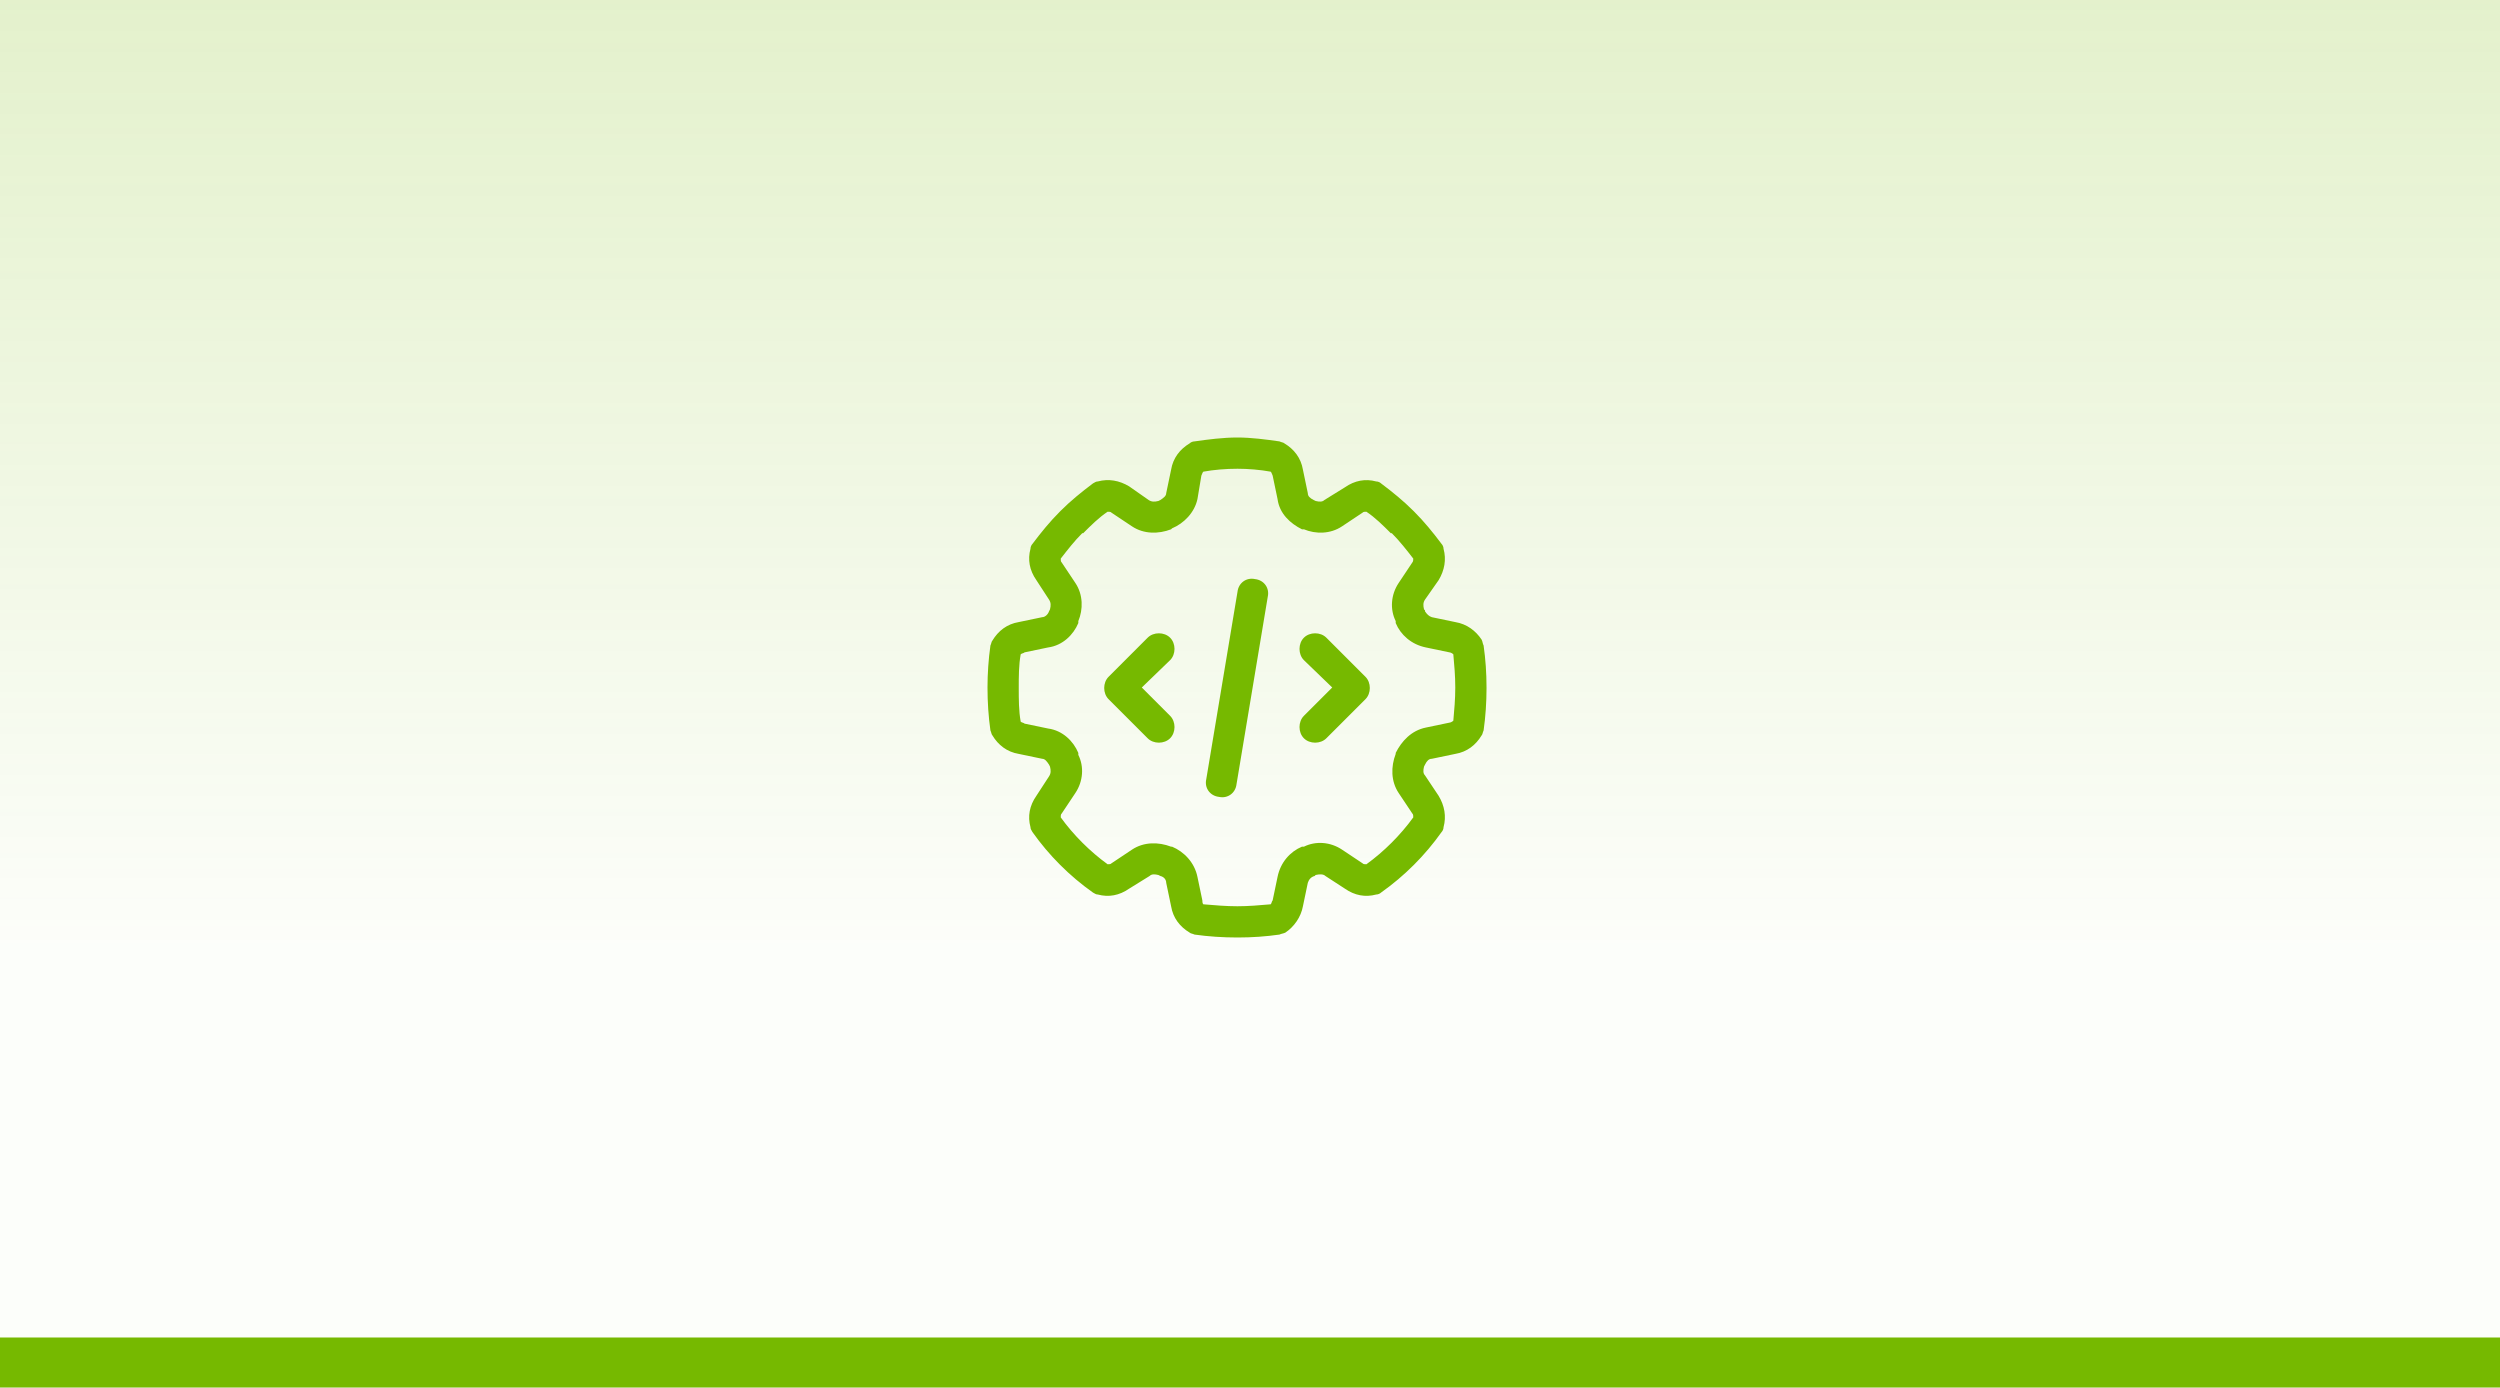
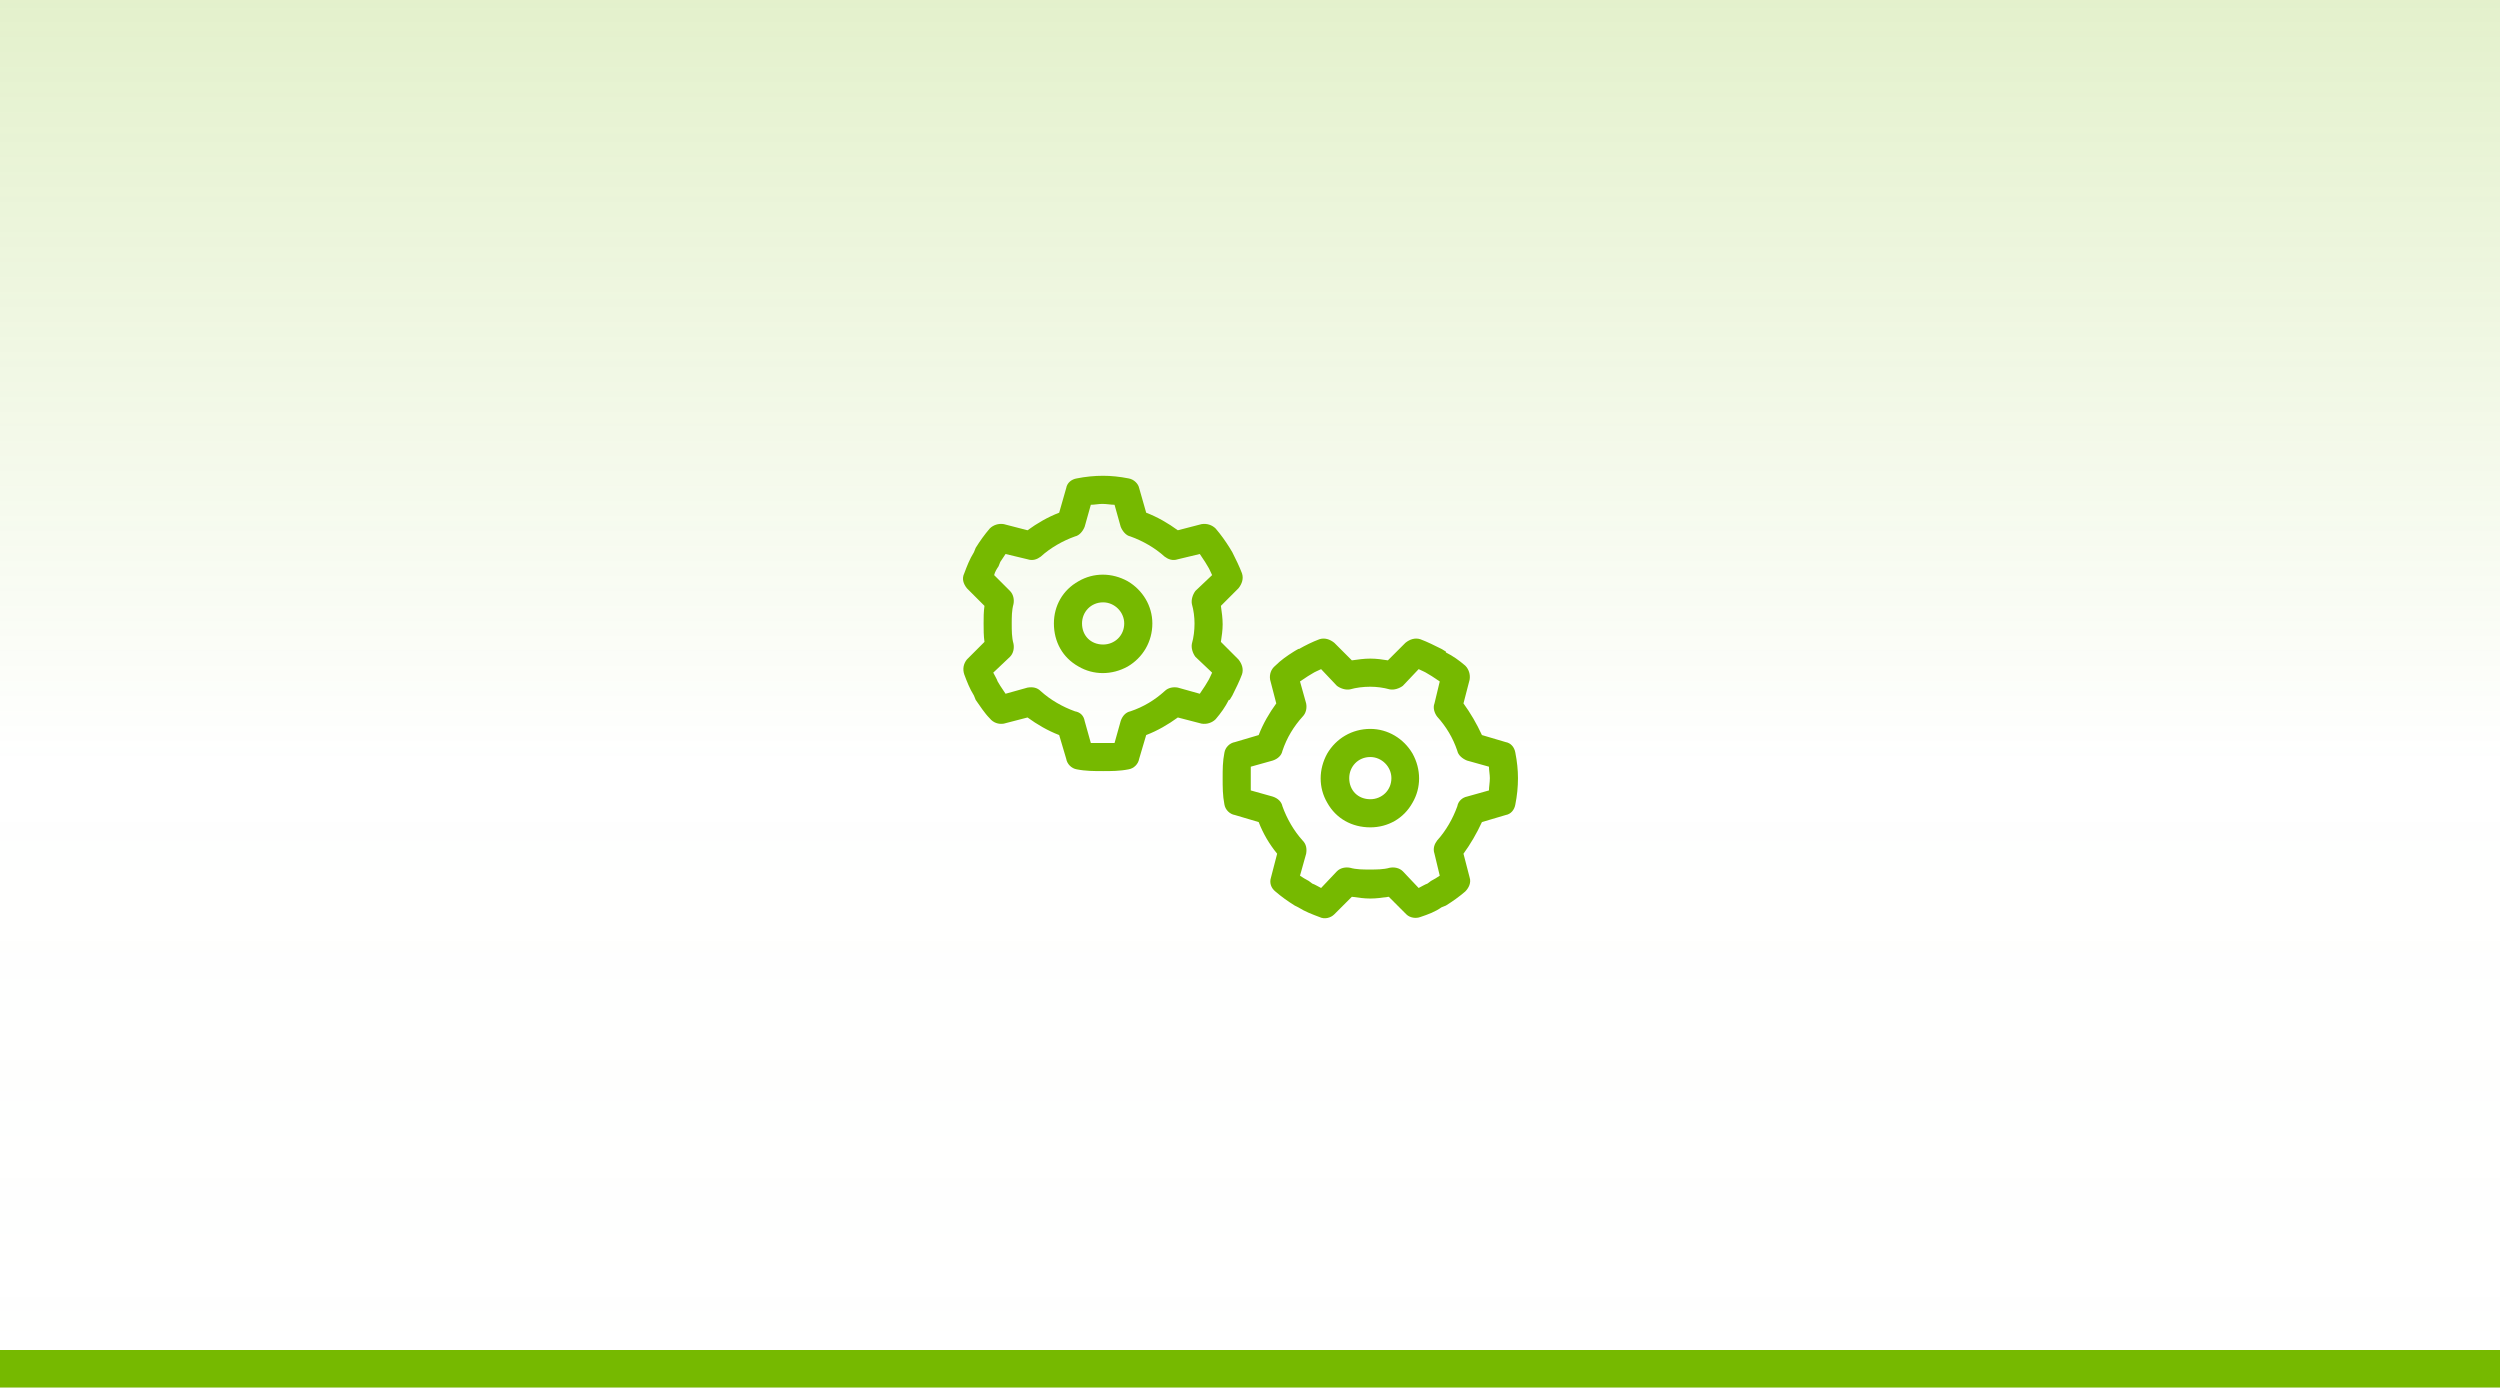
<svg xmlns="http://www.w3.org/2000/svg" width="200" height="111" viewBox="0 0 200 111" fill="none">
  <rect width="200" height="110" fill="white" />
  <rect width="200" height="110" fill="url(#paint0_linear_28_8)" />
-   <path d="M95.797 39.922C95.562 41.016 94.703 41.875 93.766 42.266L93.688 42.344C92.672 42.734 91.5 42.734 90.562 42.109L88.922 41.016C88.844 40.938 88.766 40.938 88.609 40.938C87.906 41.406 87.281 42.031 86.656 42.656H86.578C85.953 43.281 85.406 43.984 84.859 44.688C84.859 44.844 84.859 44.922 84.938 45L86.031 46.641C86.656 47.578 86.656 48.75 86.266 49.688V49.844C85.875 50.781 85.016 51.641 83.844 51.797L81.969 52.188C81.891 52.266 81.734 52.266 81.656 52.344C81.5 53.203 81.5 54.141 81.5 55C81.5 55.938 81.5 56.875 81.656 57.734C81.734 57.812 81.891 57.812 81.969 57.891L83.844 58.281C85.016 58.438 85.875 59.297 86.266 60.234V60.391C86.734 61.328 86.656 62.5 86.031 63.438L84.938 65.078C84.859 65.156 84.859 65.234 84.859 65.391C85.875 66.797 87.203 68.125 88.609 69.141C88.766 69.141 88.844 69.141 88.922 69.062L90.562 67.969C91.5 67.344 92.672 67.344 93.688 67.734H93.766C94.703 68.125 95.562 68.984 95.797 70.156L96.188 72.031C96.188 72.109 96.188 72.266 96.266 72.344C97.203 72.422 98.062 72.5 99 72.5C99.859 72.5 100.797 72.422 101.656 72.344C101.734 72.266 101.734 72.109 101.812 72.031L102.203 70.156C102.438 68.984 103.219 68.125 104.156 67.734H104.312C105.25 67.266 106.422 67.344 107.359 67.969L109 69.062C109.078 69.141 109.156 69.141 109.312 69.141C110.719 68.125 112.047 66.797 113.062 65.391C113.062 65.234 113.062 65.156 112.984 65.078L111.891 63.438C111.266 62.5 111.266 61.328 111.656 60.312V60.234C112.125 59.297 112.906 58.438 114.078 58.203L115.953 57.812C116.031 57.812 116.188 57.734 116.266 57.656C116.344 56.797 116.422 55.938 116.422 55C116.422 54.062 116.344 53.203 116.266 52.344C116.188 52.266 116.031 52.188 115.953 52.188L114.078 51.797C112.906 51.562 112.047 50.781 111.656 49.844V49.688C111.188 48.75 111.266 47.578 111.891 46.641L112.984 45C113.062 44.922 113.062 44.766 113.062 44.688C112.516 43.984 111.969 43.281 111.344 42.656H111.266C110.641 42.031 110.016 41.406 109.312 40.938C109.156 40.938 109.078 40.938 109 41.016L107.359 42.109C106.422 42.734 105.25 42.734 104.312 42.344H104.156C103.219 41.875 102.359 41.094 102.203 39.922L101.812 38.047C101.734 37.891 101.734 37.812 101.656 37.734C100.797 37.578 99.859 37.5 99 37.5C98.062 37.5 97.125 37.578 96.266 37.734C96.188 37.812 96.188 37.891 96.109 38.047L94.938 37.812L96.109 38.047L95.797 39.922ZM99 35C100.094 35 101.266 35.156 102.359 35.312C102.516 35.391 102.672 35.391 102.75 35.469C103.531 35.938 104.078 36.641 104.234 37.578L104.625 39.453C104.625 39.688 104.781 39.844 105.094 40L105.25 40.078C105.562 40.156 105.797 40.156 105.953 40L107.594 38.984C108.375 38.438 109.234 38.281 110.094 38.516C110.25 38.516 110.406 38.594 110.484 38.672C111.422 39.375 112.281 40.078 113.062 40.859L113.141 40.938C113.922 41.719 114.625 42.578 115.328 43.516C115.406 43.594 115.484 43.75 115.484 43.906C115.719 44.766 115.562 45.625 115.094 46.406L114 47.969C113.844 48.203 113.844 48.438 113.922 48.75L114 48.828C114 48.906 114 48.906 114 48.906C114.156 49.141 114.312 49.297 114.547 49.375L116.422 49.766C117.359 49.922 118.062 50.469 118.531 51.172C118.609 51.328 118.609 51.484 118.688 51.641C118.844 52.734 118.922 53.828 118.922 55V55.078C118.922 56.172 118.844 57.344 118.688 58.438C118.609 58.594 118.609 58.75 118.531 58.828C118.062 59.609 117.359 60.156 116.422 60.312L116.188 59.062L116.422 60.312L114.547 60.703C114.312 60.703 114.156 60.859 114 61.172L113.922 61.328C113.844 61.641 113.844 61.875 114 62.031L115.094 63.672C115.562 64.453 115.719 65.312 115.484 66.172C115.484 66.328 115.406 66.484 115.328 66.562C114 68.438 112.359 70.078 110.484 71.406C110.406 71.484 110.25 71.562 110.094 71.562C109.234 71.797 108.375 71.641 107.594 71.094L106.031 70.078C105.875 69.922 105.562 69.922 105.25 70L105.172 70.078C104.859 70.156 104.703 70.391 104.625 70.625L104.234 72.5C104.078 73.359 103.531 74.141 102.828 74.609C102.672 74.688 102.516 74.688 102.359 74.766C101.266 74.922 100.172 75 99 75C97.828 75 96.656 74.922 95.562 74.766C95.406 74.688 95.25 74.688 95.172 74.609C94.391 74.141 93.844 73.438 93.688 72.5L93.297 70.625C93.297 70.391 93.141 70.156 92.828 70.078L92.672 70C92.359 69.922 92.125 69.922 91.969 70.078L90.328 71.094C89.547 71.641 88.688 71.797 87.828 71.562C87.672 71.562 87.594 71.484 87.438 71.406C85.562 70.078 83.922 68.438 82.594 66.562C82.516 66.406 82.438 66.328 82.438 66.172C82.203 65.312 82.359 64.453 82.906 63.672L83.922 62.109C84.078 61.875 84.078 61.641 84 61.328L83.922 61.172C83.766 60.938 83.609 60.703 83.375 60.703L81.5 60.312C80.562 60.156 79.859 59.609 79.391 58.828C79.312 58.75 79.312 58.594 79.234 58.438C79.078 57.344 79 56.172 79 55C79 53.906 79.078 52.734 79.234 51.641C79.312 51.484 79.312 51.328 79.391 51.25C79.859 50.469 80.562 49.922 81.5 49.766L83.375 49.375C83.609 49.375 83.844 49.141 83.922 48.906L84 48.75C84.078 48.438 84.078 48.203 83.922 47.969L82.906 46.406C82.359 45.625 82.203 44.766 82.438 43.906C82.438 43.75 82.516 43.594 82.594 43.516C83.297 42.578 84 41.719 84.781 40.938L84.859 40.859C85.641 40.078 86.5 39.375 87.438 38.672C87.594 38.594 87.672 38.516 87.828 38.516C88.688 38.281 89.547 38.438 90.328 38.906L91.891 40C92.125 40.156 92.359 40.156 92.672 40.078L92.828 40C93.062 39.844 93.297 39.688 93.297 39.453L93.688 37.578C93.844 36.641 94.391 35.938 95.172 35.469C95.25 35.391 95.406 35.312 95.562 35.312C96.656 35.156 97.828 35 99 35ZM101.422 47.734L98.922 62.734C98.844 63.438 98.219 63.906 97.516 63.75C96.812 63.672 96.344 63.047 96.5 62.344L99 47.344C99.078 46.641 99.703 46.172 100.406 46.328C101.109 46.406 101.578 47.031 101.422 47.734ZM93.609 52.812L91.344 55L93.609 57.266C94.078 57.734 94.078 58.594 93.609 59.062C93.141 59.531 92.281 59.531 91.812 59.062L88.688 55.938C88.219 55.469 88.219 54.609 88.688 54.141L91.812 51.016C92.281 50.547 93.141 50.547 93.609 51.016C94.078 51.484 94.078 52.344 93.609 52.812ZM106.109 51.016L109.234 54.141C109.703 54.609 109.703 55.469 109.234 55.938L106.109 59.062C105.641 59.531 104.781 59.531 104.312 59.062C103.844 58.594 103.844 57.734 104.312 57.266L106.578 55L104.312 52.812C103.844 52.344 103.844 51.484 104.312 51.016C104.781 50.547 105.641 50.547 106.109 51.016Z" fill="#76B900" />
-   <rect y="107" width="200" height="4" fill="#76B900" />
+   <path d="M87.266 40.383L86.773 42.141C86.633 42.492 86.352 42.844 86 42.914C85.016 43.266 84.031 43.828 83.258 44.531C82.977 44.742 82.625 44.883 82.203 44.742L80.445 44.32C80.305 44.531 80.164 44.742 80.023 44.953L79.883 45.305C79.742 45.516 79.602 45.727 79.531 46.008L80.797 47.273C81.078 47.555 81.148 47.977 81.078 48.328C80.938 48.82 80.938 49.383 80.938 49.875C80.938 50.438 80.938 51 81.078 51.492C81.148 51.844 81.078 52.266 80.797 52.547L79.461 53.812C79.602 54.094 79.742 54.305 79.812 54.516L80.023 54.867C80.164 55.078 80.305 55.289 80.445 55.5L82.203 55.008C82.625 54.938 82.977 55.008 83.258 55.289C84.031 55.992 85.016 56.555 86 56.906C86.422 56.977 86.703 57.258 86.773 57.68L87.266 59.438C87.547 59.438 87.898 59.438 88.25 59.438C88.531 59.438 88.883 59.438 89.164 59.438L89.656 57.68C89.797 57.258 90.078 56.977 90.43 56.906C91.484 56.555 92.398 55.992 93.172 55.289C93.453 55.008 93.875 54.938 94.227 55.008L95.984 55.5C96.125 55.289 96.266 55.078 96.406 54.867L96.617 54.516C96.758 54.305 96.828 54.094 96.969 53.812L95.633 52.547C95.422 52.266 95.281 51.844 95.352 51.492C95.492 51 95.562 50.438 95.562 49.875C95.562 49.383 95.492 48.82 95.352 48.328C95.281 47.977 95.422 47.555 95.633 47.273L96.969 46.008C96.828 45.727 96.758 45.516 96.617 45.305L96.406 44.953C96.266 44.742 96.125 44.531 95.984 44.32L94.227 44.742C93.805 44.883 93.453 44.742 93.172 44.531C92.398 43.828 91.414 43.266 90.43 42.914C90.078 42.844 89.797 42.492 89.656 42.141L89.164 40.383C88.883 40.383 88.531 40.312 88.18 40.312C87.898 40.312 87.547 40.383 87.266 40.383ZM86.141 38.273C86.844 38.133 87.547 38.062 88.25 38.062C88.883 38.062 89.586 38.133 90.289 38.273C90.711 38.344 91.062 38.695 91.133 39.047L91.695 41.016C92.609 41.367 93.453 41.859 94.227 42.422L96.125 41.93C96.547 41.859 96.969 42 97.25 42.281C97.672 42.773 98.023 43.266 98.375 43.828L98.586 44.18C98.867 44.742 99.148 45.305 99.359 45.867C99.5 46.289 99.359 46.711 99.078 47.062L97.672 48.469C97.742 48.961 97.812 49.453 97.812 49.945C97.812 50.438 97.742 50.859 97.672 51.352L99.078 52.758C99.359 53.109 99.5 53.531 99.359 53.953C99.148 54.516 98.867 55.078 98.586 55.641L98.375 55.992H98.305C98.023 56.555 97.672 57.047 97.25 57.539C96.969 57.82 96.547 57.961 96.125 57.891L94.227 57.398C93.453 57.961 92.609 58.453 91.695 58.805L91.133 60.703C91.062 61.125 90.711 61.477 90.289 61.547C89.586 61.688 88.883 61.688 88.25 61.688C87.547 61.688 86.844 61.688 86.141 61.547C85.719 61.477 85.367 61.125 85.297 60.703L84.734 58.805C83.82 58.453 82.977 57.961 82.203 57.398L80.305 57.891C79.883 57.961 79.461 57.82 79.18 57.469C78.758 57.047 78.406 56.484 78.055 55.992L77.914 55.641C77.562 55.078 77.352 54.516 77.141 53.953C77 53.531 77.07 53.109 77.352 52.758L78.758 51.352C78.688 50.859 78.688 50.367 78.688 49.875C78.688 49.383 78.688 48.961 78.758 48.469L77.352 47.062C77.07 46.711 76.93 46.289 77.141 45.867C77.352 45.305 77.562 44.742 77.914 44.18L78.055 43.828C78.406 43.266 78.758 42.773 79.18 42.281C79.461 42 79.883 41.859 80.305 41.93L82.203 42.422C82.977 41.859 83.82 41.367 84.734 41.016L85.297 39.047C85.367 38.625 85.719 38.344 86.141 38.273ZM84.312 49.875C84.312 48.469 85.016 47.203 86.281 46.5C87.477 45.797 88.953 45.797 90.219 46.5C91.414 47.203 92.188 48.469 92.188 49.875C92.188 51.352 91.414 52.617 90.219 53.32C88.953 54.023 87.477 54.023 86.281 53.32C85.016 52.617 84.312 51.352 84.312 49.875ZM88.25 51.562C89.164 51.562 89.938 50.859 89.938 49.875C89.938 48.961 89.164 48.188 88.25 48.188C87.266 48.188 86.562 48.961 86.562 49.875C86.562 50.859 87.266 51.562 88.25 51.562ZM100.062 63.234L101.82 63.727C102.242 63.867 102.523 64.148 102.594 64.5C102.945 65.484 103.508 66.469 104.211 67.242C104.492 67.523 104.562 67.875 104.492 68.297L104 70.055C104.211 70.195 104.422 70.336 104.703 70.477L104.984 70.688C105.195 70.758 105.406 70.898 105.688 71.039L106.953 69.703C107.234 69.422 107.656 69.352 108.008 69.422C108.5 69.562 109.062 69.562 109.555 69.562C110.117 69.562 110.68 69.562 111.172 69.422C111.523 69.352 111.945 69.422 112.227 69.703L113.492 71.039C113.773 70.898 113.984 70.758 114.195 70.688L114.477 70.477C114.758 70.336 114.969 70.195 115.18 70.055L114.758 68.297C114.617 67.875 114.758 67.523 114.969 67.242C115.672 66.469 116.234 65.484 116.586 64.5C116.656 64.078 117.008 63.797 117.359 63.727L119.117 63.234C119.117 62.953 119.188 62.602 119.188 62.25C119.188 61.969 119.117 61.617 119.117 61.336L117.359 60.844C117.008 60.703 116.656 60.422 116.586 60.07C116.234 59.016 115.672 58.102 114.969 57.328C114.758 57.047 114.617 56.625 114.758 56.273L115.18 54.516C114.969 54.375 114.758 54.234 114.547 54.094L114.195 53.883C113.984 53.742 113.773 53.672 113.492 53.531L112.227 54.867C111.945 55.078 111.523 55.219 111.172 55.148C110.68 55.008 110.117 54.938 109.625 54.938C109.062 54.938 108.5 55.008 108.008 55.148C107.656 55.219 107.234 55.078 106.953 54.867L105.688 53.531C105.406 53.672 105.195 53.742 104.984 53.883L104.633 54.094C104.422 54.234 104.211 54.375 104 54.516L104.492 56.273C104.562 56.625 104.492 57.047 104.211 57.328C103.508 58.102 102.945 59.016 102.594 60.07C102.523 60.422 102.242 60.703 101.82 60.844L100.062 61.336C100.062 61.617 100.062 61.969 100.062 62.25C100.062 62.602 100.062 62.953 100.062 63.234ZM97.953 64.359C97.812 63.656 97.812 62.953 97.812 62.25C97.812 61.547 97.812 60.914 97.953 60.211C98.023 59.789 98.375 59.438 98.797 59.367L100.695 58.805C101.047 57.891 101.539 57.047 102.102 56.273L101.609 54.375C101.539 53.953 101.68 53.531 102.031 53.25C102.453 52.828 102.945 52.477 103.508 52.125L103.859 51.914H103.93C104.422 51.633 104.984 51.352 105.547 51.141C105.969 51 106.391 51.141 106.742 51.422L108.148 52.828C108.641 52.758 109.133 52.688 109.625 52.688C110.117 52.688 110.609 52.758 111.031 52.828L112.438 51.422C112.789 51.141 113.211 51 113.633 51.141C114.195 51.352 114.758 51.633 115.32 51.914L115.672 52.125V52.195C116.234 52.477 116.727 52.828 117.219 53.25C117.5 53.531 117.641 53.953 117.57 54.375L117.078 56.273C117.641 57.047 118.133 57.891 118.555 58.805L120.453 59.367C120.875 59.438 121.156 59.789 121.227 60.211C121.367 60.914 121.438 61.617 121.438 62.25C121.438 62.953 121.367 63.656 121.227 64.359C121.156 64.781 120.875 65.133 120.453 65.203L118.555 65.766C118.133 66.68 117.641 67.523 117.078 68.297L117.57 70.195C117.711 70.617 117.5 71.039 117.219 71.32C116.727 71.742 116.234 72.094 115.672 72.445L115.32 72.586C114.828 72.938 114.266 73.148 113.633 73.359C113.281 73.5 112.789 73.43 112.508 73.148L111.102 71.742C110.609 71.812 110.117 71.883 109.625 71.883C109.133 71.883 108.641 71.812 108.148 71.742L106.742 73.148C106.461 73.43 105.969 73.57 105.547 73.359C104.984 73.148 104.422 72.938 103.859 72.586L103.578 72.445C103.016 72.094 102.523 71.742 102.031 71.32C101.68 71.039 101.539 70.617 101.68 70.195L102.172 68.297C101.539 67.523 101.047 66.68 100.695 65.766L98.797 65.203C98.375 65.133 98.023 64.781 97.953 64.359ZM109.625 66.188C108.148 66.188 106.883 65.484 106.18 64.219C105.477 63.023 105.477 61.547 106.18 60.281C106.883 59.086 108.148 58.312 109.625 58.312C111.031 58.312 112.297 59.086 113 60.281C113.703 61.547 113.703 63.023 113 64.219C112.297 65.484 111.031 66.188 109.625 66.188ZM111.312 62.25C111.312 61.336 110.539 60.562 109.625 60.562C108.641 60.562 107.938 61.336 107.938 62.25C107.938 63.234 108.641 63.938 109.625 63.938C110.539 63.938 111.312 63.234 111.312 62.25Z" fill="#76B900" />
+   <rect y="108" width="200" height="3" fill="#76B900" />
  <defs>
-     <linearGradient id="paint0_linear_28_8" x1="100" y1="0" x2="100" y2="116.769" gradientUnits="userSpaceOnUse">
+     <linearGradient id="paint0_linear_28_8" x1="100" y1="0" x2="100" y2="110" gradientUnits="userSpaceOnUse">
      <stop stop-color="#76B900" stop-opacity="0.2" />
-       <stop offset="0.65" stop-color="#76B900" stop-opacity="0.02" />
+       <stop offset="0.555" stop-color="#76B900" stop-opacity="0" />
+       <stop offset="0.995" stop-color="white" stop-opacity="0.02" />
    </linearGradient>
  </defs>
</svg>
